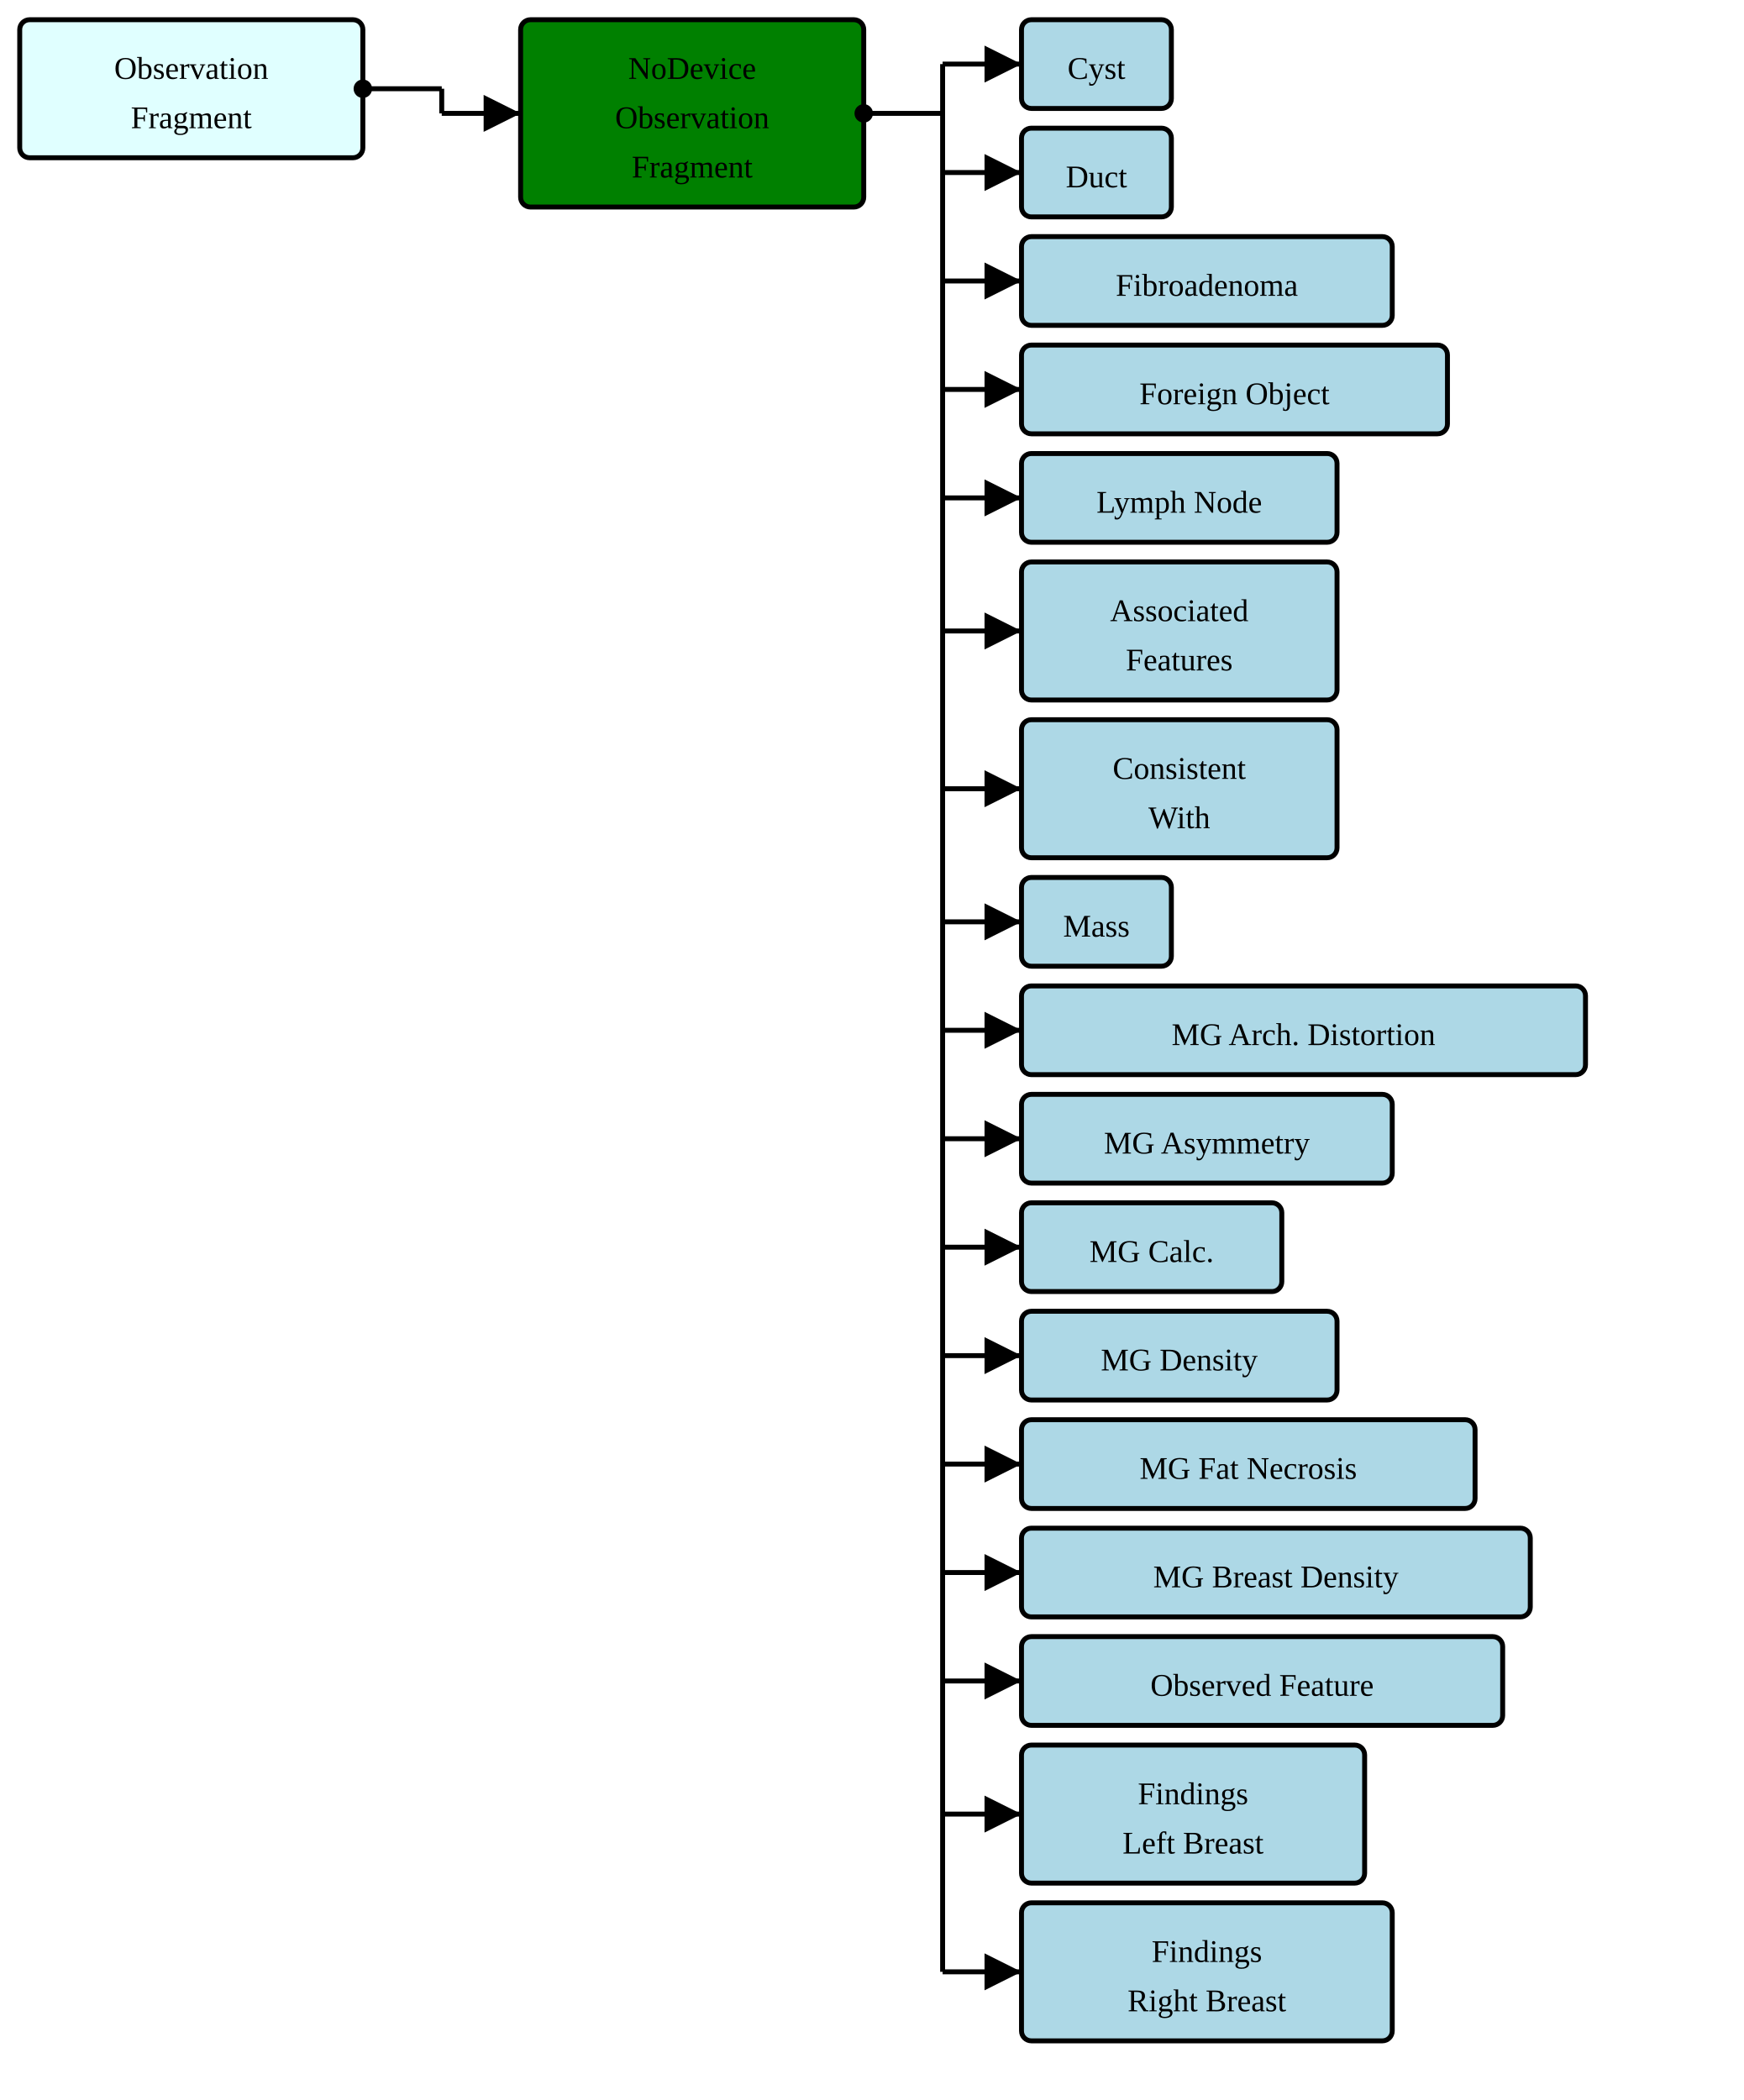
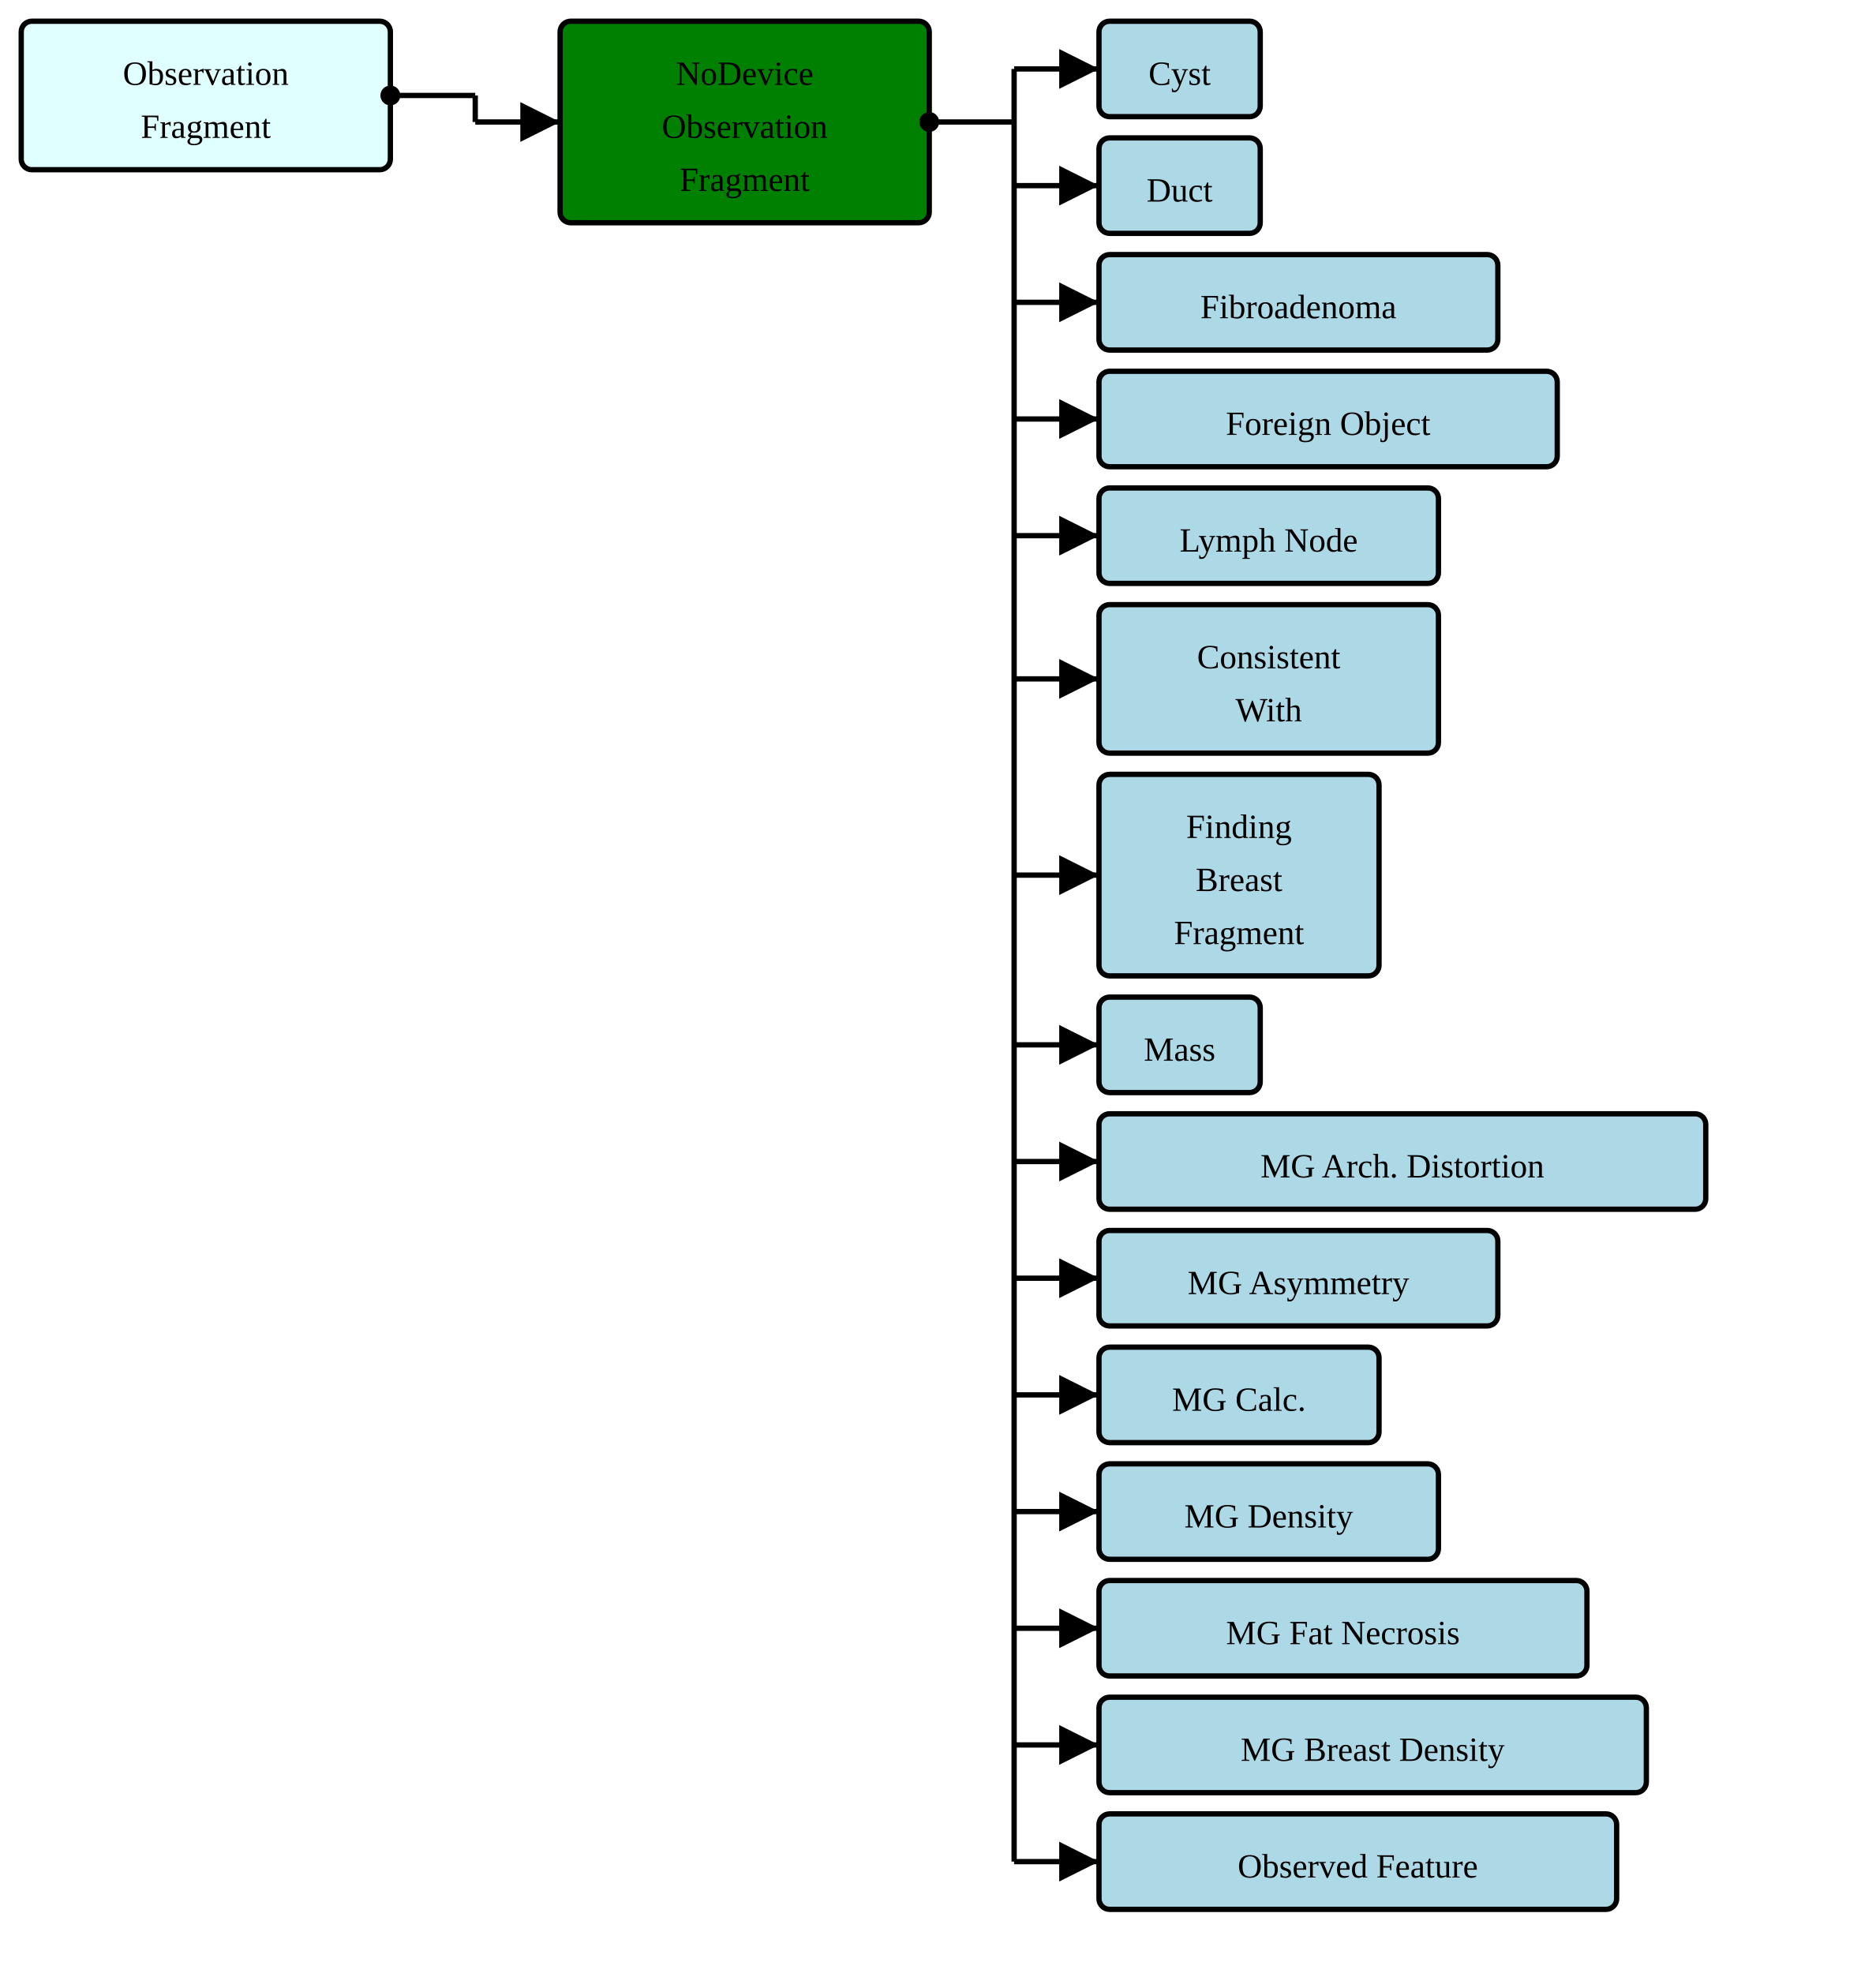
- <svg xmlns="http://www.w3.org/2000/svg" version="1.1" width="663" height="798.75">
+ <svg xmlns="http://www.w3.org/2000/svg" version="1.1" width="663" height="697.5">
  <defs>
    <marker id="arrowStart" markerWidth="3.75" markerHeight="3.75" markerUnits="px" refX="1.875" refY="1.875">
      <circle fill="Black" stroke-width="0" cx="1.875" cy="1.875" r="1.875" />
    </marker>
    <marker id="arrowEnd" markerWidth="7.5" markerHeight="7.5" markerUnits="px" refX="7.5" refY="3.75">
      <polygon fill="Black" stroke-width="0" points="0 0 7.5 3.75 0 7.5" />
    </marker>
  </defs>
  <g>
    <g transform="translate(7.5 7.5)">
      <rect fill="LightCyan" stroke="Black" stroke-width="1.875" x="0" y="0" width="130.5" height="52.5" rx="3.75" ry="3.75" />
      <a href="./StructureDefinition-BreastRadObservationFragment.html" target="_top">
        <text x="65.25" y="22.5" text-anchor="middle">Observation</text>
      </a>
      <a href="./StructureDefinition-BreastRadObservationFragment.html" target="_top">
        <text x="65.25" y="41.25" text-anchor="middle">Fragment</text>
      </a>
    </g>
    <line stroke="Black" stroke-width="1.875" marker-end="url(#arrowEnd)" x1="168" y1="43.125" x2="198" y2="43.125" />
    <line stroke="Black" stroke-width="1.875" marker-start="url(#arrowStart)" x1="138" y1="33.75" x2="168" y2="33.75" />
    <line stroke="Black" stroke-width="1.875" x1="168" y1="33.75" x2="168" y2="43.125" />
  </g>
  <g>
    <g transform="translate(198 7.5)">
      <rect fill="Green" stroke="Black" stroke-width="1.875" x="0" y="0" width="130.5" height="71.25" rx="3.75" ry="3.75" />
      <text x="65.25" y="22.5" text-anchor="middle">NoDevice</text>
      <text x="65.25" y="41.25" text-anchor="middle">Observation</text>
      <text x="65.25" y="60" text-anchor="middle">Fragment</text>
    </g>
    <line stroke="Black" stroke-width="1.875" marker-end="url(#arrowEnd)" x1="358.5" y1="24.375" x2="388.5" y2="24.375" />
    <line stroke="Black" stroke-width="1.875" marker-end="url(#arrowEnd)" x1="358.5" y1="65.625" x2="388.5" y2="65.625" />
    <line stroke="Black" stroke-width="1.875" marker-end="url(#arrowEnd)" x1="358.5" y1="106.875" x2="388.5" y2="106.875" />
    <line stroke="Black" stroke-width="1.875" marker-end="url(#arrowEnd)" x1="358.5" y1="148.125" x2="388.5" y2="148.125" />
    <line stroke="Black" stroke-width="1.875" marker-end="url(#arrowEnd)" x1="358.5" y1="189.375" x2="388.5" y2="189.375" />
    <line stroke="Black" stroke-width="1.875" marker-end="url(#arrowEnd)" x1="358.5" y1="240" x2="388.5" y2="240" />
-     <line stroke="Black" stroke-width="1.875" marker-end="url(#arrowEnd)" x1="358.5" y1="300" x2="388.5" y2="300" />
-     <line stroke="Black" stroke-width="1.875" marker-end="url(#arrowEnd)" x1="358.5" y1="350.625" x2="388.5" y2="350.625" />
-     <line stroke="Black" stroke-width="1.875" marker-end="url(#arrowEnd)" x1="358.5" y1="391.875" x2="388.5" y2="391.875" />
-     <line stroke="Black" stroke-width="1.875" marker-end="url(#arrowEnd)" x1="358.5" y1="433.125" x2="388.5" y2="433.125" />
-     <line stroke="Black" stroke-width="1.875" marker-end="url(#arrowEnd)" x1="358.5" y1="474.375" x2="388.5" y2="474.375" />
-     <line stroke="Black" stroke-width="1.875" marker-end="url(#arrowEnd)" x1="358.5" y1="515.625" x2="388.5" y2="515.625" />
-     <line stroke="Black" stroke-width="1.875" marker-end="url(#arrowEnd)" x1="358.5" y1="556.875" x2="388.5" y2="556.875" />
-     <line stroke="Black" stroke-width="1.875" marker-end="url(#arrowEnd)" x1="358.5" y1="598.125" x2="388.5" y2="598.125" />
-     <line stroke="Black" stroke-width="1.875" marker-end="url(#arrowEnd)" x1="358.5" y1="639.375" x2="388.5" y2="639.375" />
-     <line stroke="Black" stroke-width="1.875" marker-end="url(#arrowEnd)" x1="358.5" y1="690" x2="388.5" y2="690" />
-     <line stroke="Black" stroke-width="1.875" marker-end="url(#arrowEnd)" x1="358.5" y1="750" x2="388.5" y2="750" />
+     <line stroke="Black" stroke-width="1.875" marker-end="url(#arrowEnd)" x1="358.5" y1="309.375" x2="388.5" y2="309.375" />
+     <line stroke="Black" stroke-width="1.875" marker-end="url(#arrowEnd)" x1="358.5" y1="369.375" x2="388.5" y2="369.375" />
+     <line stroke="Black" stroke-width="1.875" marker-end="url(#arrowEnd)" x1="358.5" y1="410.625" x2="388.5" y2="410.625" />
+     <line stroke="Black" stroke-width="1.875" marker-end="url(#arrowEnd)" x1="358.5" y1="451.875" x2="388.5" y2="451.875" />
+     <line stroke="Black" stroke-width="1.875" marker-end="url(#arrowEnd)" x1="358.5" y1="493.125" x2="388.5" y2="493.125" />
+     <line stroke="Black" stroke-width="1.875" marker-end="url(#arrowEnd)" x1="358.5" y1="534.375" x2="388.5" y2="534.375" />
+     <line stroke="Black" stroke-width="1.875" marker-end="url(#arrowEnd)" x1="358.5" y1="575.625" x2="388.5" y2="575.625" />
+     <line stroke="Black" stroke-width="1.875" marker-end="url(#arrowEnd)" x1="358.5" y1="616.875" x2="388.5" y2="616.875" />
+     <line stroke="Black" stroke-width="1.875" marker-end="url(#arrowEnd)" x1="358.5" y1="658.125" x2="388.5" y2="658.125" />
    <line stroke="Black" stroke-width="1.875" marker-start="url(#arrowStart)" x1="328.5" y1="43.125" x2="358.5" y2="43.125" />
-     <line stroke="Black" stroke-width="1.875" x1="358.5" y1="24.375" x2="358.5" y2="750" />
+     <line stroke="Black" stroke-width="1.875" x1="358.5" y1="24.375" x2="358.5" y2="658.125" />
  </g>
  <g>
    <g transform="translate(388.5 7.5)">
      <rect fill="LightBlue" stroke="Black" stroke-width="1.875" x="0" y="0" width="57" height="33.75" rx="3.75" ry="3.75" />
      <a href="./StructureDefinition-AbnormalityCyst.html" target="_top">
        <text x="28.5" y="22.5" text-anchor="middle">Cyst</text>
      </a>
    </g>
    <g transform="translate(388.5 48.75)">
      <rect fill="LightBlue" stroke="Black" stroke-width="1.875" x="0" y="0" width="57" height="33.75" rx="3.75" ry="3.75" />
      <a href="./StructureDefinition-AbnormalityDuct.html" target="_top">
        <text x="28.5" y="22.5" text-anchor="middle">Duct</text>
      </a>
    </g>
    <g transform="translate(388.5 90)">
      <rect fill="LightBlue" stroke="Black" stroke-width="1.875" x="0" y="0" width="141" height="33.75" rx="3.75" ry="3.75" />
      <a href="./StructureDefinition-AbnormalityFibroadenoma.html" target="_top">
        <text x="70.5" y="22.5" text-anchor="middle">Fibroadenoma</text>
      </a>
    </g>
    <g transform="translate(388.5 131.25)">
      <rect fill="LightBlue" stroke="Black" stroke-width="1.875" x="0" y="0" width="162" height="33.75" rx="3.75" ry="3.75" />
      <a href="./StructureDefinition-AbnormalityForeignObject.html" target="_top">
        <text x="81" y="22.5" text-anchor="middle">Foreign Object</text>
      </a>
    </g>
    <g transform="translate(388.5 172.5)">
      <rect fill="LightBlue" stroke="Black" stroke-width="1.875" x="0" y="0" width="120" height="33.75" rx="3.75" ry="3.75" />
      <a href="./StructureDefinition-AbnormalityLymphNode.html" target="_top">
        <text x="60" y="22.5" text-anchor="middle">Lymph Node</text>
      </a>
    </g>
    <g transform="translate(388.5 213.75)">
      <rect fill="LightBlue" stroke="Black" stroke-width="1.875" x="0" y="0" width="120" height="52.5" rx="3.75" ry="3.75" />
-       <a href="./StructureDefinition-AssociatedFeatures.html" target="_top">
-         <text x="60" y="22.5" text-anchor="middle">Associated</text>
-       </a>
-       <a href="./StructureDefinition-AssociatedFeatures.html" target="_top">
-         <text x="60" y="41.25" text-anchor="middle">Features</text>
-       </a>
-     </g>
-     <g transform="translate(388.5 273.75)">
-       <rect fill="LightBlue" stroke="Black" stroke-width="1.875" x="0" y="0" width="120" height="52.5" rx="3.75" ry="3.75" />
      <a href="./StructureDefinition-ConsistentWith.html" target="_top">
        <text x="60" y="22.5" text-anchor="middle">Consistent</text>
      </a>
      <a href="./StructureDefinition-ConsistentWith.html" target="_top">
        <text x="60" y="41.25" text-anchor="middle">With</text>
      </a>
    </g>
-     <g transform="translate(388.5 333.75)">
+     <g transform="translate(388.5 273.75)">
+       <rect fill="LightBlue" stroke="Black" stroke-width="1.875" x="0" y="0" width="99" height="71.25" rx="3.75" ry="3.75" />
+       <a href="./StructureDefinition-FindingBreastFragment.html" target="_top">
+         <text x="49.5" y="22.5" text-anchor="middle">Finding</text>
+       </a>
+       <a href="./StructureDefinition-FindingBreastFragment.html" target="_top">
+         <text x="49.5" y="41.25" text-anchor="middle">Breast</text>
+       </a>
+       <a href="./StructureDefinition-FindingBreastFragment.html" target="_top">
+         <text x="49.5" y="60" text-anchor="middle">Fragment</text>
+       </a>
+     </g>
+     <g transform="translate(388.5 352.5)">
      <rect fill="LightBlue" stroke="Black" stroke-width="1.875" x="0" y="0" width="57" height="33.75" rx="3.75" ry="3.75" />
      <a href="./StructureDefinition-Mass.html" target="_top">
        <text x="28.5" y="22.5" text-anchor="middle">Mass</text>
      </a>
    </g>
-     <g transform="translate(388.5 375)">
+     <g transform="translate(388.5 393.75)">
      <rect fill="LightBlue" stroke="Black" stroke-width="1.875" x="0" y="0" width="214.5" height="33.75" rx="3.75" ry="3.75" />
      <a href="./StructureDefinition-MGAbnormalityArchitecturalDistortion.html" target="_top">
        <text x="107.25" y="22.5" text-anchor="middle">MG Arch. Distortion</text>
      </a>
    </g>
-     <g transform="translate(388.5 416.25)">
+     <g transform="translate(388.5 435)">
      <rect fill="LightBlue" stroke="Black" stroke-width="1.875" x="0" y="0" width="141" height="33.75" rx="3.75" ry="3.75" />
      <a href="./StructureDefinition-MGAbnormalityAsymmetry.html" target="_top">
        <text x="70.5" y="22.5" text-anchor="middle">MG Asymmetry</text>
      </a>
    </g>
-     <g transform="translate(388.5 457.5)">
+     <g transform="translate(388.5 476.25)">
      <rect fill="LightBlue" stroke="Black" stroke-width="1.875" x="0" y="0" width="99" height="33.75" rx="3.75" ry="3.75" />
      <a href="./StructureDefinition-MGAbnormalityCalcification.html" target="_top">
        <text x="49.5" y="22.5" text-anchor="middle">MG Calc.</text>
      </a>
    </g>
-     <g transform="translate(388.5 498.75)">
+     <g transform="translate(388.5 517.5)">
      <rect fill="LightBlue" stroke="Black" stroke-width="1.875" x="0" y="0" width="120" height="33.75" rx="3.75" ry="3.75" />
      <a href="./StructureDefinition-MGAbnormalityDensity.html" target="_top">
        <text x="60" y="22.5" text-anchor="middle">MG Density</text>
      </a>
    </g>
-     <g transform="translate(388.5 540)">
+     <g transform="translate(388.5 558.75)">
      <rect fill="LightBlue" stroke="Black" stroke-width="1.875" x="0" y="0" width="172.5" height="33.75" rx="3.75" ry="3.75" />
      <a href="./StructureDefinition-MGAbnormalityFatNecrosis.html" target="_top">
        <text x="86.25" y="22.5" text-anchor="middle">MG Fat Necrosis</text>
      </a>
    </g>
-     <g transform="translate(388.5 581.25)">
+     <g transform="translate(388.5 600)">
      <rect fill="LightBlue" stroke="Black" stroke-width="1.875" x="0" y="0" width="193.5" height="33.75" rx="3.75" ry="3.75" />
      <a href="./StructureDefinition-MGBreastDensity.html" target="_top">
        <text x="96.75" y="22.5" text-anchor="middle">MG Breast Density</text>
      </a>
    </g>
-     <g transform="translate(388.5 622.5)">
+     <g transform="translate(388.5 641.25)">
      <rect fill="LightBlue" stroke="Black" stroke-width="1.875" x="0" y="0" width="183" height="33.75" rx="3.75" ry="3.75" />
      <a href="./StructureDefinition-ObservedFeature.html" target="_top">
        <text x="91.5" y="22.5" text-anchor="middle">Observed Feature</text>
      </a>
    </g>
-     <g transform="translate(388.5 663.75)">
-       <rect fill="LightBlue" stroke="Black" stroke-width="1.875" x="0" y="0" width="130.5" height="52.5" rx="3.75" ry="3.75" />
-       <a href="./StructureDefinition-SectionFindingsLeftBreast.html" target="_top">
-         <text x="65.25" y="22.5" text-anchor="middle">Findings</text>
-       </a>
-       <a href="./StructureDefinition-SectionFindingsLeftBreast.html" target="_top">
-         <text x="65.25" y="41.25" text-anchor="middle">Left Breast</text>
-       </a>
-     </g>
-     <g transform="translate(388.5 723.75)">
-       <rect fill="LightBlue" stroke="Black" stroke-width="1.875" x="0" y="0" width="141" height="52.5" rx="3.75" ry="3.75" />
-       <a href="./StructureDefinition-SectionFindingsRightBreast.html" target="_top">
-         <text x="70.5" y="22.5" text-anchor="middle">Findings</text>
-       </a>
-       <a href="./StructureDefinition-SectionFindingsRightBreast.html" target="_top">
-         <text x="70.5" y="41.25" text-anchor="middle">Right Breast</text>
-       </a>
-     </g>
  </g>
</svg>
